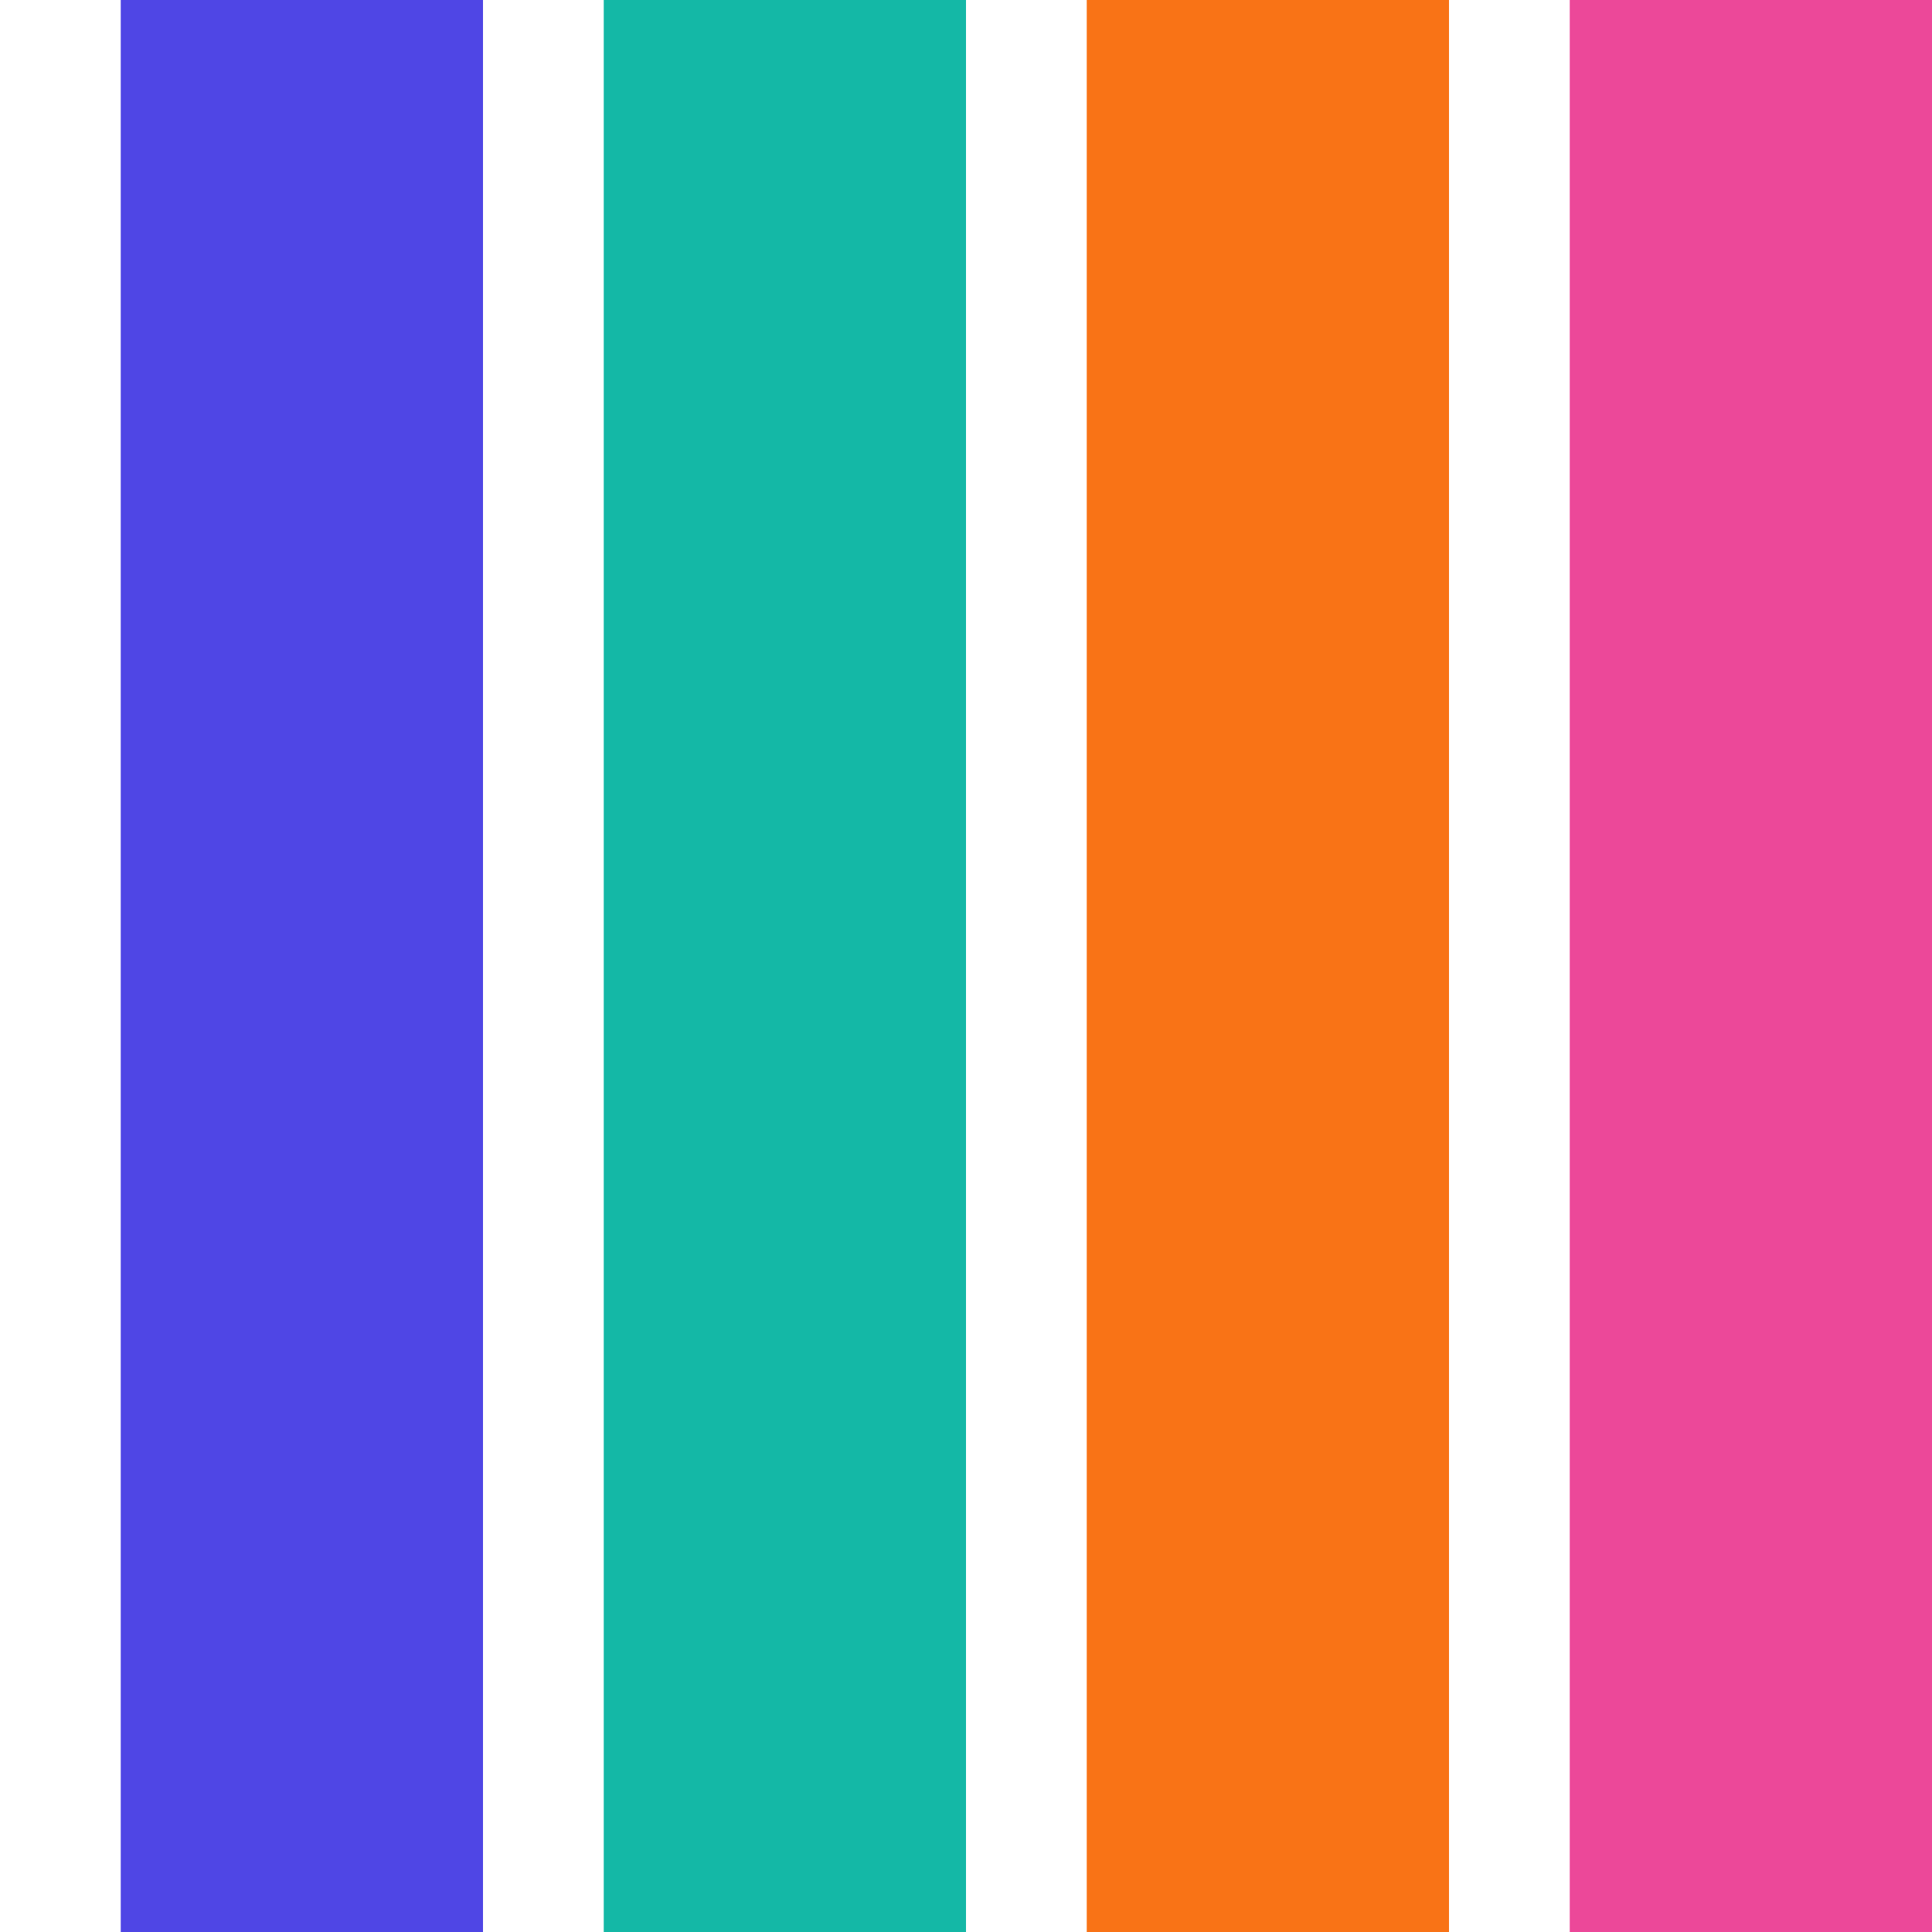
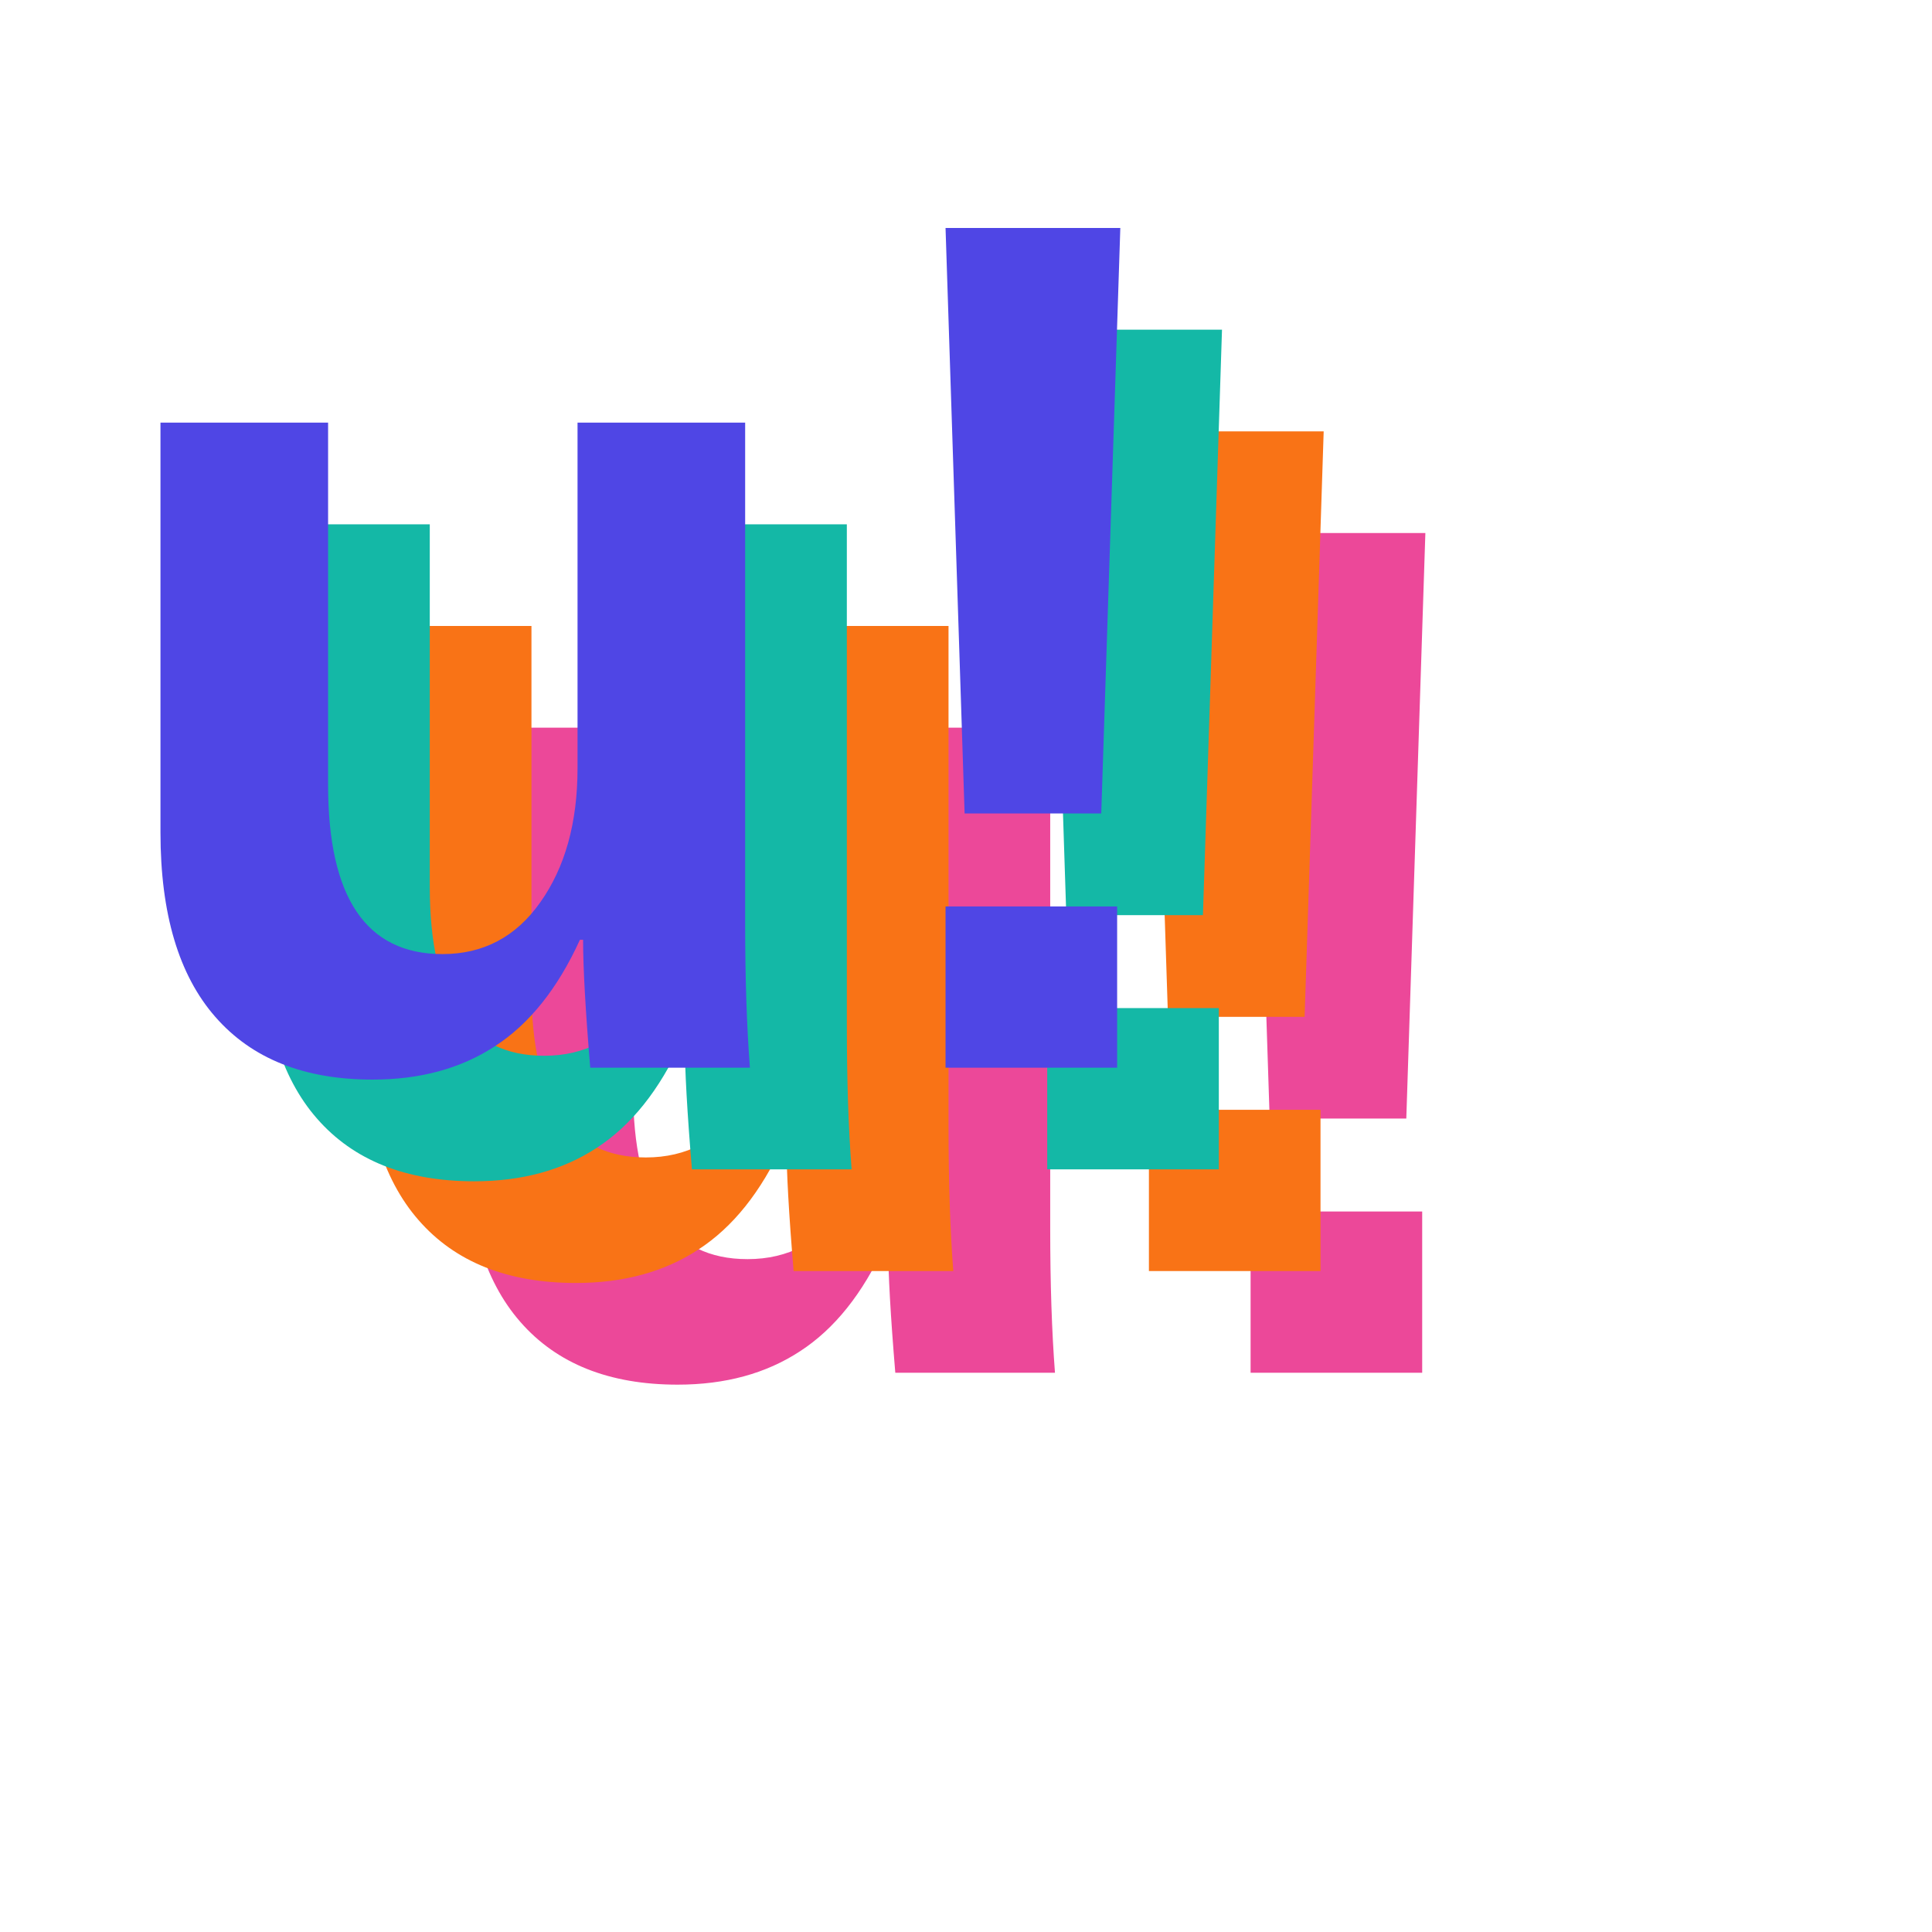
- <svg xmlns="http://www.w3.org/2000/svg" viewBox="0 0 32 32">
-   <rect x="2" y="0" width="6" height="32" fill="#4f46e5" />
-   <rect x="10" y="0" width="6" height="32" fill="#14b8a6" />
-   <rect x="18" y="0" width="6" height="32" fill="#f97316" />
-   <rect x="26" y="0" width="6" height="32" fill="#ec4899" />
+ <svg xmlns="http://www.w3.org/2000/svg" viewBox="0 0 38 38">
+   <text x="19" y="27" font-family="Arial, sans-serif" font-size="24" font-weight="bold" text-anchor="middle" fill="#ec4899">u!</text>
+   <text x="17" y="25" font-family="Arial, sans-serif" font-size="24" font-weight="bold" text-anchor="middle" fill="#f97316">u!</text>
+   <text x="15" y="23" font-family="Arial, sans-serif" font-size="24" font-weight="bold" text-anchor="middle" fill="#14b8a6">u!</text>
+   <text x="13" y="21" font-family="Arial, sans-serif" font-size="24" font-weight="bold" text-anchor="middle" fill="#4f46e5">u!</text>
</svg>
